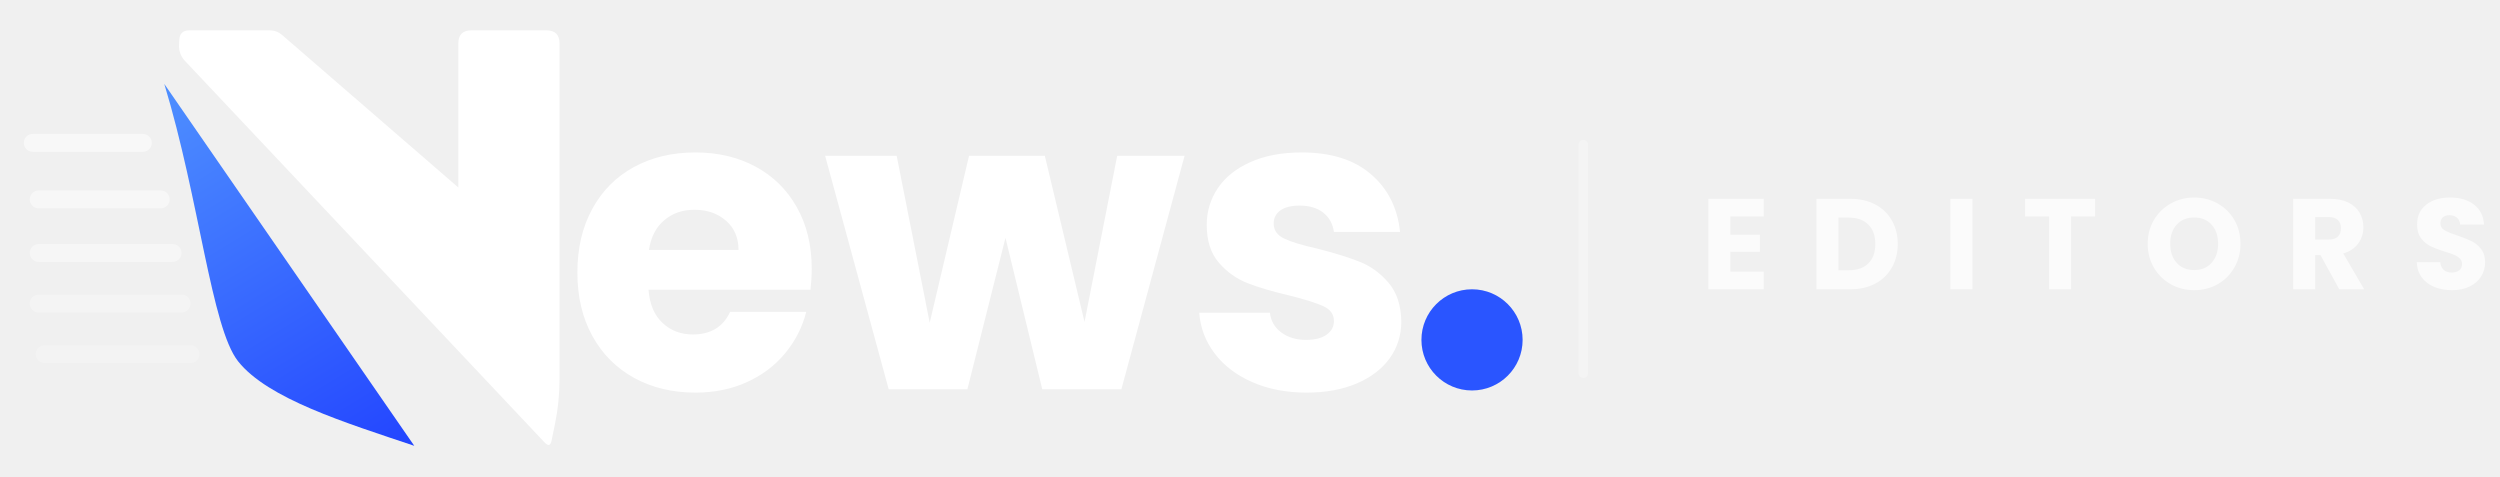
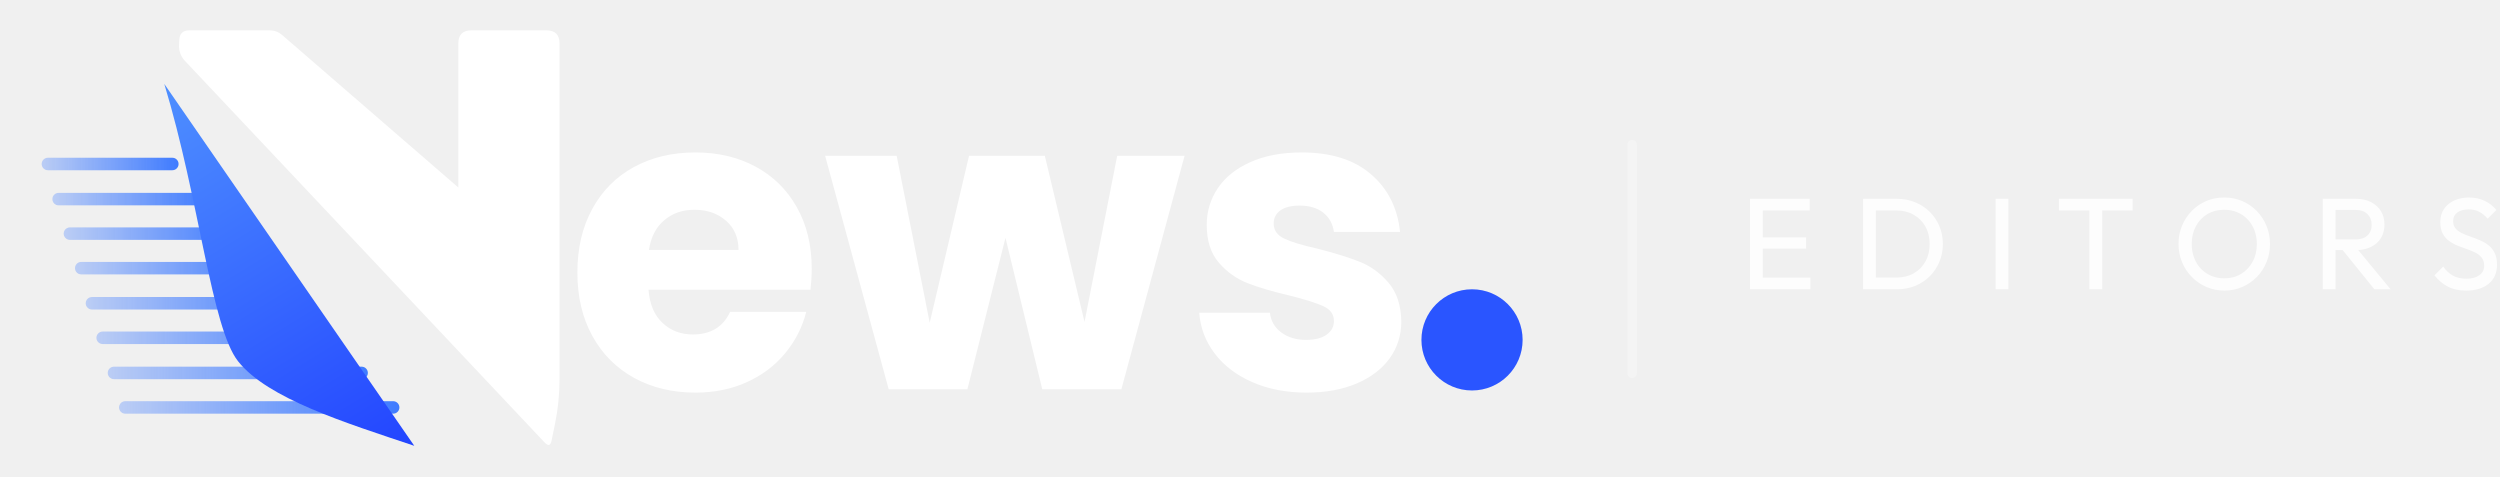
<svg xmlns="http://www.w3.org/2000/svg" width="210" height="40" viewBox="0 0 210 40" role="img" aria-label="News Editors">
  <defs>
    <linearGradient id="nb" gradientUnits="userSpaceOnUse" x1="30" y1="14" x2="66" y2="73">
      <stop offset="0" stop-color="#4d8dff" />
      <stop offset="1" stop-color="#2447ff" />
    </linearGradient>
+     <linearGradient id="ns" x1="0" y1="0" x2="1" y2="0">
+       <stop offset="0" stop-color="#3f7bff" stop-opacity="0.3" />
+       <stop offset="1" stop-color="#3f7bff" stop-opacity="1" />
+     </linearGradient>
  </defs>
  <g transform="translate(0 0.75) scale(0.5)">
    <g>
-       <rect x="4" y="21.0" width="21.5" height="3" rx="1.5" fill="#ffffff" fill-opacity="0.55" />
-       <rect x="5" y="30.5" width="23.5" height="3" rx="1.5" fill="#ffffff" fill-opacity="0.48" />
-       <rect x="5" y="39.5" width="25.5" height="3" rx="1.5" fill="#ffffff" fill-opacity="0.4" />
-       <rect x="5" y="48.0" width="27.0" height="3" rx="1.5" fill="#ffffff" fill-opacity="0.3" />
-       <rect x="6" y="56.5" width="27.5" height="3" rx="1.5" fill="#ffffff" fill-opacity="0.2" />
+       <rect x="7.0" y="25.0" width="23.0" height="2.1" rx="1.05" fill="url(#ns)" />
+       <rect x="8.8" y="30.9" width="26.4" height="2.1" rx="1.05" fill="url(#ns)" />
+       <rect x="10.7" y="36.7" width="29.9" height="2.1" rx="1.05" fill="url(#ns)" />
+       <rect x="12.6" y="42.5" width="33.3" height="2.1" rx="1.05" fill="url(#ns)" />
+       <rect x="14.4" y="48.4" width="36.8" height="2.1" rx="1.05" fill="url(#ns)" />
+       <rect x="16.2" y="54.2" width="40.2" height="2.1" rx="1.05" fill="url(#ns)" />
+       <rect x="18.1" y="60.1" width="43.7" height="2.1" rx="1.05" fill="url(#ns)" />
+       <rect x="20.0" y="65.9" width="47.1" height="2.1" rx="1.05" fill="url(#ns)" />
    </g>
    <path d="M27.6 12.6L69.6 73.4C58 69.5 45 65.5 40 59.2C35.5 53.5 33.5 32 27.6 12.6Z" fill="url(#nb)" />
    <path d="M30.12 5.20Q30.20 3.60 31.80 3.60L45.30 3.60Q46.50 3.60 47.41 4.39L77.00 30.00L77.00 30.00L77.00 5.80Q77.00 3.60 79.20 3.60L91.80 3.60Q94.00 3.60 94.00 5.80L94.00 62.20Q94.00 66.00 93.24 69.72L92.66 72.53Q92.40 73.80 91.51 72.85L31.10 8.76Q30.00 7.60 30.08 6.00Z" fill="#ffffff" />
    <path d="M136.16 47.17H108.95Q109.23 50.82 111.31 52.76Q113.38 54.69 116.4 54.69Q120.9 54.69 122.66 50.89H135.45Q134.47 54.76 131.9 57.85Q129.34 60.95 125.47 62.7Q121.6 64.46 116.82 64.46Q111.06 64.46 106.56 62Q102.06 59.54 99.53 54.97Q97 50.4 97 44.29Q97 38.17 99.5 33.6Q101.99 29.03 106.49 26.57Q110.99 24.11 116.82 24.11Q122.52 24.11 126.95 26.5Q131.38 28.89 133.87 33.32Q136.37 37.75 136.37 43.65Q136.37 45.34 136.16 47.17ZM124.07 40.49Q124.07 37.4 121.96 35.57Q119.85 33.74 116.68 33.74Q113.66 33.74 111.59 35.5Q109.51 37.26 109.02 40.49ZM199.01 24.67 188.39 63.9H175.1L168.92 38.45L162.52 63.9H149.3L138.62 24.67H150.64L156.19 52.72L162.8 24.67H175.53L182.2 52.58L187.69 24.67ZM201.47 51.04H213.35Q213.56 53.07 215.24 54.34Q216.93 55.6 219.39 55.6Q221.64 55.6 222.87 54.73Q224.1 53.85 224.1 52.44Q224.1 50.75 222.34 49.95Q220.59 49.14 216.65 48.15Q212.43 47.17 209.62 46.08Q206.81 44.99 204.77 42.63Q202.73 40.28 202.73 36.27Q202.73 32.9 204.59 30.12Q206.46 27.34 210.08 25.73Q213.7 24.11 218.69 24.11Q226.07 24.11 230.32 27.77Q234.58 31.42 235.21 37.47H224.1Q223.82 35.43 222.31 34.23Q220.8 33.04 218.34 33.04Q216.23 33.04 215.1 33.85Q213.98 34.66 213.98 36.06Q213.98 37.75 215.77 38.59Q217.56 39.44 221.36 40.28Q225.72 41.4 228.46 42.49Q231.2 43.58 233.28 46.01Q235.35 48.43 235.42 52.51Q235.42 55.96 233.49 58.66Q231.55 61.37 227.93 62.92Q224.31 64.46 219.53 64.46Q214.4 64.46 210.39 62.7Q206.39 60.95 204.07 57.89Q201.75 54.83 201.47 51.04Z" fill="#ffffff" />
    <circle cx="247.3" cy="55.6" r="8.5" fill="#2a55ff" />
-     <rect x="265.2" y="22" width="1.6" height="40" rx="0.8" fill="#ffffff" fill-opacity=".26" />
-     <path d="M290.7 34.87V37.94H295.66V40.8H290.7V44.13H296.31V47.1H287V31.9H296.31V34.87ZM318.82 39.5Q318.82 41.73 317.83 43.46Q316.85 45.19 315.04 46.15Q313.23 47.1 310.85 47.1H305.16V31.9H310.85Q313.25 31.9 315.05 32.85Q316.85 33.81 317.83 35.53Q318.82 37.25 318.82 39.5ZM315.05 39.5Q315.05 37.4 313.88 36.23Q312.71 35.06 310.61 35.06H308.86V43.9H310.61Q312.71 43.9 313.88 42.75Q315.05 41.6 315.05 39.5ZM331.37 31.9V47.1H327.66V31.9ZM351.97 31.9V34.87H347.94V47.1H344.24V34.87H340.21V31.9ZM360.81 39.46Q360.81 37.23 361.86 35.45Q362.91 33.68 364.7 32.68Q366.49 31.68 368.63 31.68Q370.77 31.68 372.56 32.68Q374.35 33.68 375.37 35.45Q376.4 37.23 376.4 39.46Q376.4 41.69 375.36 43.47Q374.32 45.26 372.55 46.26Q370.77 47.25 368.63 47.25Q366.49 47.25 364.7 46.26Q362.91 45.26 361.86 43.47Q360.81 41.69 360.81 39.46ZM372.64 39.46Q372.64 37.44 371.54 36.24Q370.45 35.04 368.63 35.04Q366.79 35.04 365.7 36.23Q364.6 37.42 364.6 39.46Q364.6 41.47 365.7 42.67Q366.79 43.87 368.63 43.87Q370.45 43.87 371.54 42.66Q372.64 41.45 372.64 39.46ZM393 47.1 389.84 41.36H388.95V47.1H385.25V31.9H391.46Q393.26 31.9 394.53 32.53Q395.79 33.16 396.42 34.25Q397.05 35.34 397.05 36.69Q397.05 38.2 396.19 39.39Q395.34 40.58 393.67 41.08L397.18 47.1ZM388.95 38.74H391.25Q392.26 38.74 392.77 38.24Q393.28 37.75 393.28 36.84Q393.28 35.97 392.77 35.47Q392.26 34.97 391.25 34.97H388.95ZM406.02 42.55H409.96Q410.05 43.4 410.55 43.84Q411.05 44.29 411.85 44.29Q412.67 44.29 413.15 43.91Q413.62 43.53 413.62 42.86Q413.62 42.29 413.25 41.93Q412.87 41.56 412.31 41.32Q411.76 41.08 410.74 40.78Q409.27 40.32 408.34 39.87Q407.41 39.41 406.74 38.53Q406.07 37.64 406.07 36.21Q406.07 34.09 407.6 32.89Q409.14 31.68 411.61 31.68Q414.12 31.68 415.66 32.89Q417.2 34.09 417.31 36.23H413.3Q413.26 35.49 412.76 35.07Q412.26 34.65 411.48 34.65Q410.81 34.65 410.4 35.01Q409.99 35.36 409.99 36.04Q409.99 36.77 410.68 37.18Q411.37 37.59 412.84 38.07Q414.32 38.57 415.24 39.02Q416.16 39.48 416.83 40.34Q417.5 41.21 417.5 42.57Q417.5 43.87 416.84 44.93Q416.18 46 414.92 46.62Q413.67 47.25 411.96 47.25Q410.29 47.25 408.97 46.71Q407.65 46.17 406.86 45.11Q406.07 44.05 406.02 42.55Z" fill="#ffffff" fill-opacity="0.72" />
+     <rect x="273.4" y="22" width="1.6" height="40" rx="0.8" fill="#ffffff" fill-opacity=".26" />
+     <path d="M294 47.1V31.9H296.15V47.1ZM295.46 47.1V45.14H304.14V47.1ZM295.46 40.27V38.38H303.42V40.27ZM295.46 33.86V31.9H304.03V33.86ZM314.42 47.1V45.13H318.61Q320.26 45.13 321.52 44.41Q322.77 43.7 323.48 42.42Q324.18 41.15 324.18 39.48Q324.18 37.83 323.47 36.56Q322.76 35.29 321.5 34.58Q320.24 33.86 318.61 33.86H314.44V31.9H318.66Q320.32 31.9 321.72 32.47Q323.13 33.04 324.18 34.07Q325.23 35.1 325.81 36.48Q326.4 37.86 326.4 39.5Q326.4 41.11 325.81 42.5Q325.23 43.89 324.19 44.92Q323.16 45.95 321.75 46.53Q320.34 47.1 318.7 47.1ZM312.99 47.1V31.9H315.14V47.1ZM335.26 47.1V31.9H337.41V47.1ZM351.02 47.1V32.33H353.17V47.1ZM345.9 33.86V31.9H358.28V33.86ZM373.71 47.32Q372.09 47.32 370.68 46.71Q369.28 46.11 368.23 45.03Q367.17 43.96 366.58 42.53Q365.99 41.11 365.99 39.48Q365.99 37.84 366.58 36.43Q367.17 35.01 368.21 33.94Q369.26 32.87 370.65 32.27Q372.04 31.68 373.66 31.68Q375.29 31.68 376.68 32.27Q378.07 32.87 379.13 33.94Q380.18 35.01 380.77 36.44Q381.36 37.86 381.36 39.5Q381.36 41.13 380.77 42.55Q380.18 43.98 379.14 45.04Q378.09 46.11 376.7 46.71Q375.31 47.32 373.71 47.32ZM373.66 45.26Q375.28 45.26 376.51 44.51Q377.74 43.77 378.44 42.47Q379.15 41.16 379.15 39.48Q379.15 38.22 378.74 37.17Q378.34 36.13 377.6 35.35Q376.87 34.58 375.87 34.16Q374.87 33.74 373.66 33.74Q372.07 33.74 370.84 34.47Q369.61 35.2 368.91 36.5Q368.21 37.79 368.21 39.48Q368.21 40.73 368.61 41.8Q369.01 42.87 369.74 43.63Q370.47 44.4 371.47 44.83Q372.48 45.26 373.66 45.26ZM391.67 40.51V38.72H395.74Q397.03 38.72 397.73 38.06Q398.44 37.4 398.44 36.25Q398.44 35.18 397.74 34.48Q397.05 33.77 395.76 33.77H391.67V31.9H395.82Q397.27 31.9 398.34 32.46Q399.42 33.02 400.01 33.99Q400.59 34.97 400.59 36.21Q400.59 37.51 400.01 38.48Q399.42 39.44 398.34 39.98Q397.27 40.51 395.82 40.51ZM390.22 47.1V31.9H392.37V47.1ZM398.9 47.1 393.42 40.33 395.45 39.62 401.62 47.1ZM414.31 47.32Q412.51 47.32 411.25 46.66Q409.98 46 408.99 44.76L410.46 43.29Q411.15 44.28 412.08 44.8Q413.01 45.32 414.39 45.32Q415.73 45.32 416.53 44.74Q417.34 44.16 417.34 43.15Q417.34 42.32 416.94 41.81Q416.54 41.29 415.89 40.95Q415.23 40.61 414.44 40.35Q413.66 40.08 412.87 39.77Q412.08 39.45 411.43 38.97Q410.77 38.49 410.37 37.73Q409.97 36.97 409.97 35.8Q409.97 34.5 410.61 33.58Q411.24 32.66 412.34 32.17Q413.43 31.68 414.79 31.68Q416.29 31.68 417.46 32.26Q418.64 32.84 419.39 33.78L417.93 35.24Q417.25 34.46 416.49 34.07Q415.73 33.68 414.74 33.68Q413.53 33.68 412.83 34.2Q412.13 34.72 412.13 35.66Q412.13 36.41 412.53 36.88Q412.93 37.35 413.58 37.66Q414.24 37.98 415.03 38.25Q415.81 38.52 416.6 38.85Q417.39 39.17 418.04 39.68Q418.7 40.19 419.1 40.99Q419.5 41.79 419.5 43Q419.5 45.01 418.1 46.17Q416.7 47.32 414.31 47.32Z" fill="#ffffff" fill-opacity="0.86" />
  </g>
</svg>
